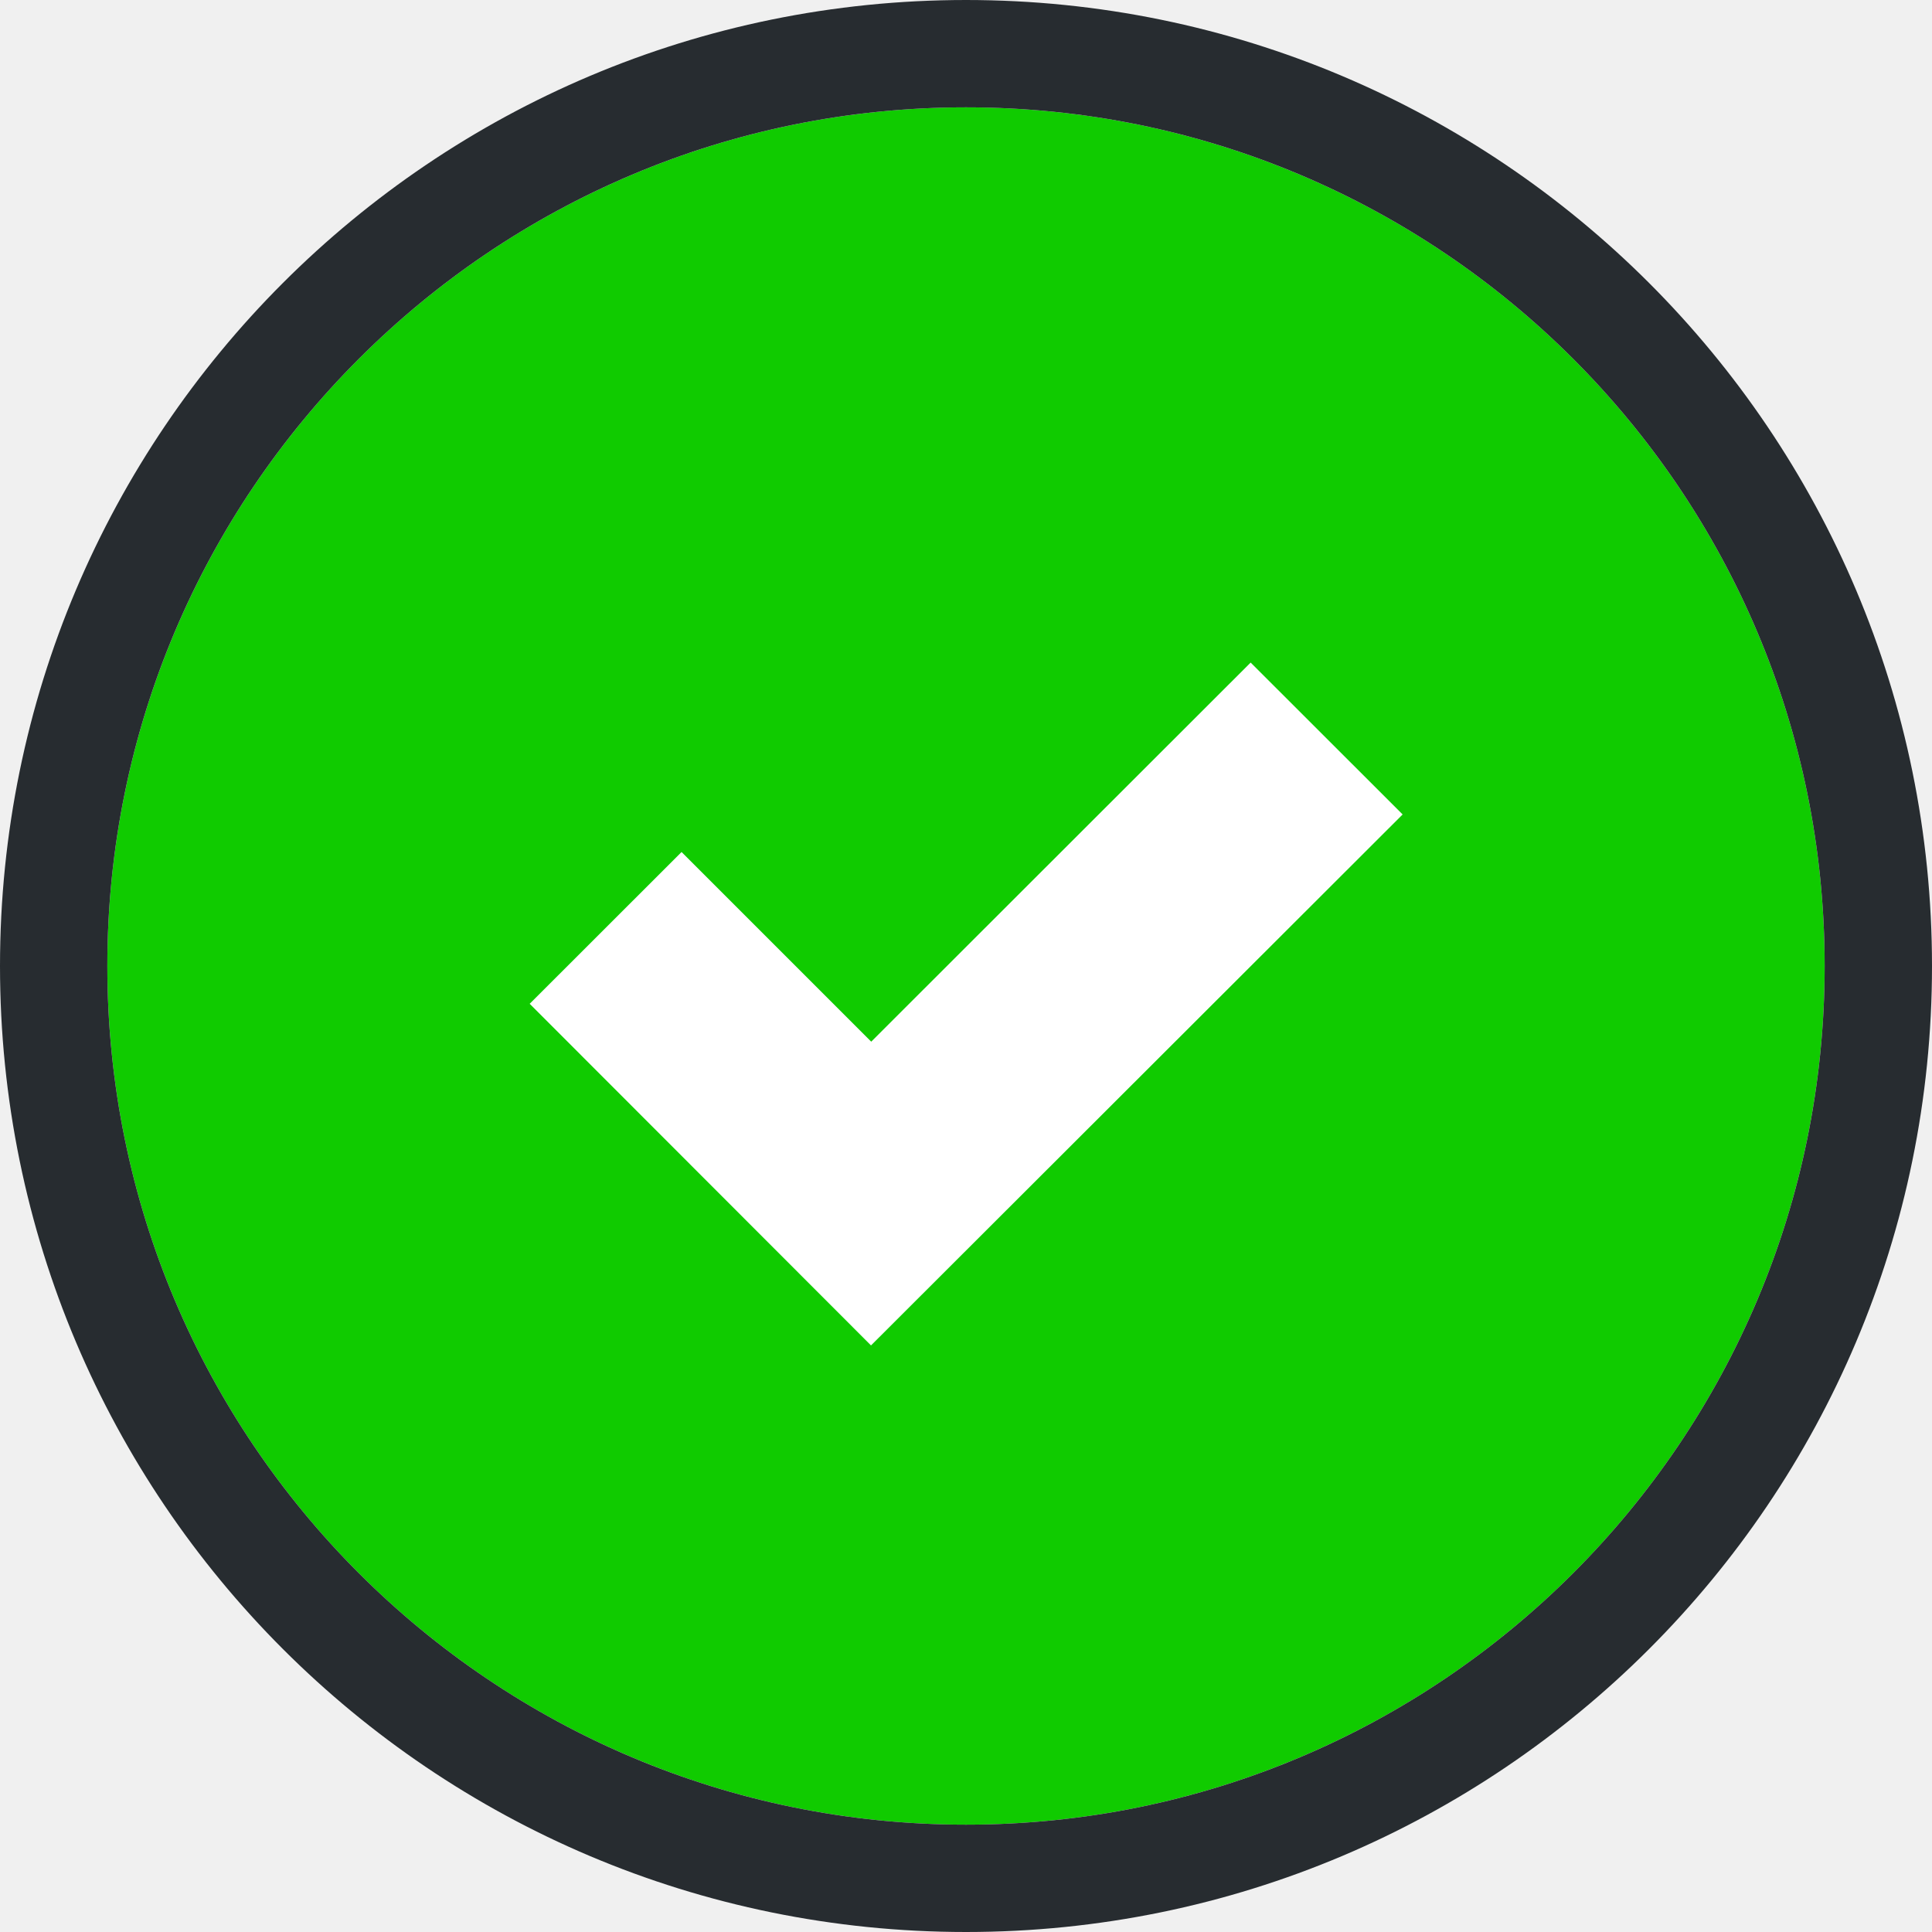
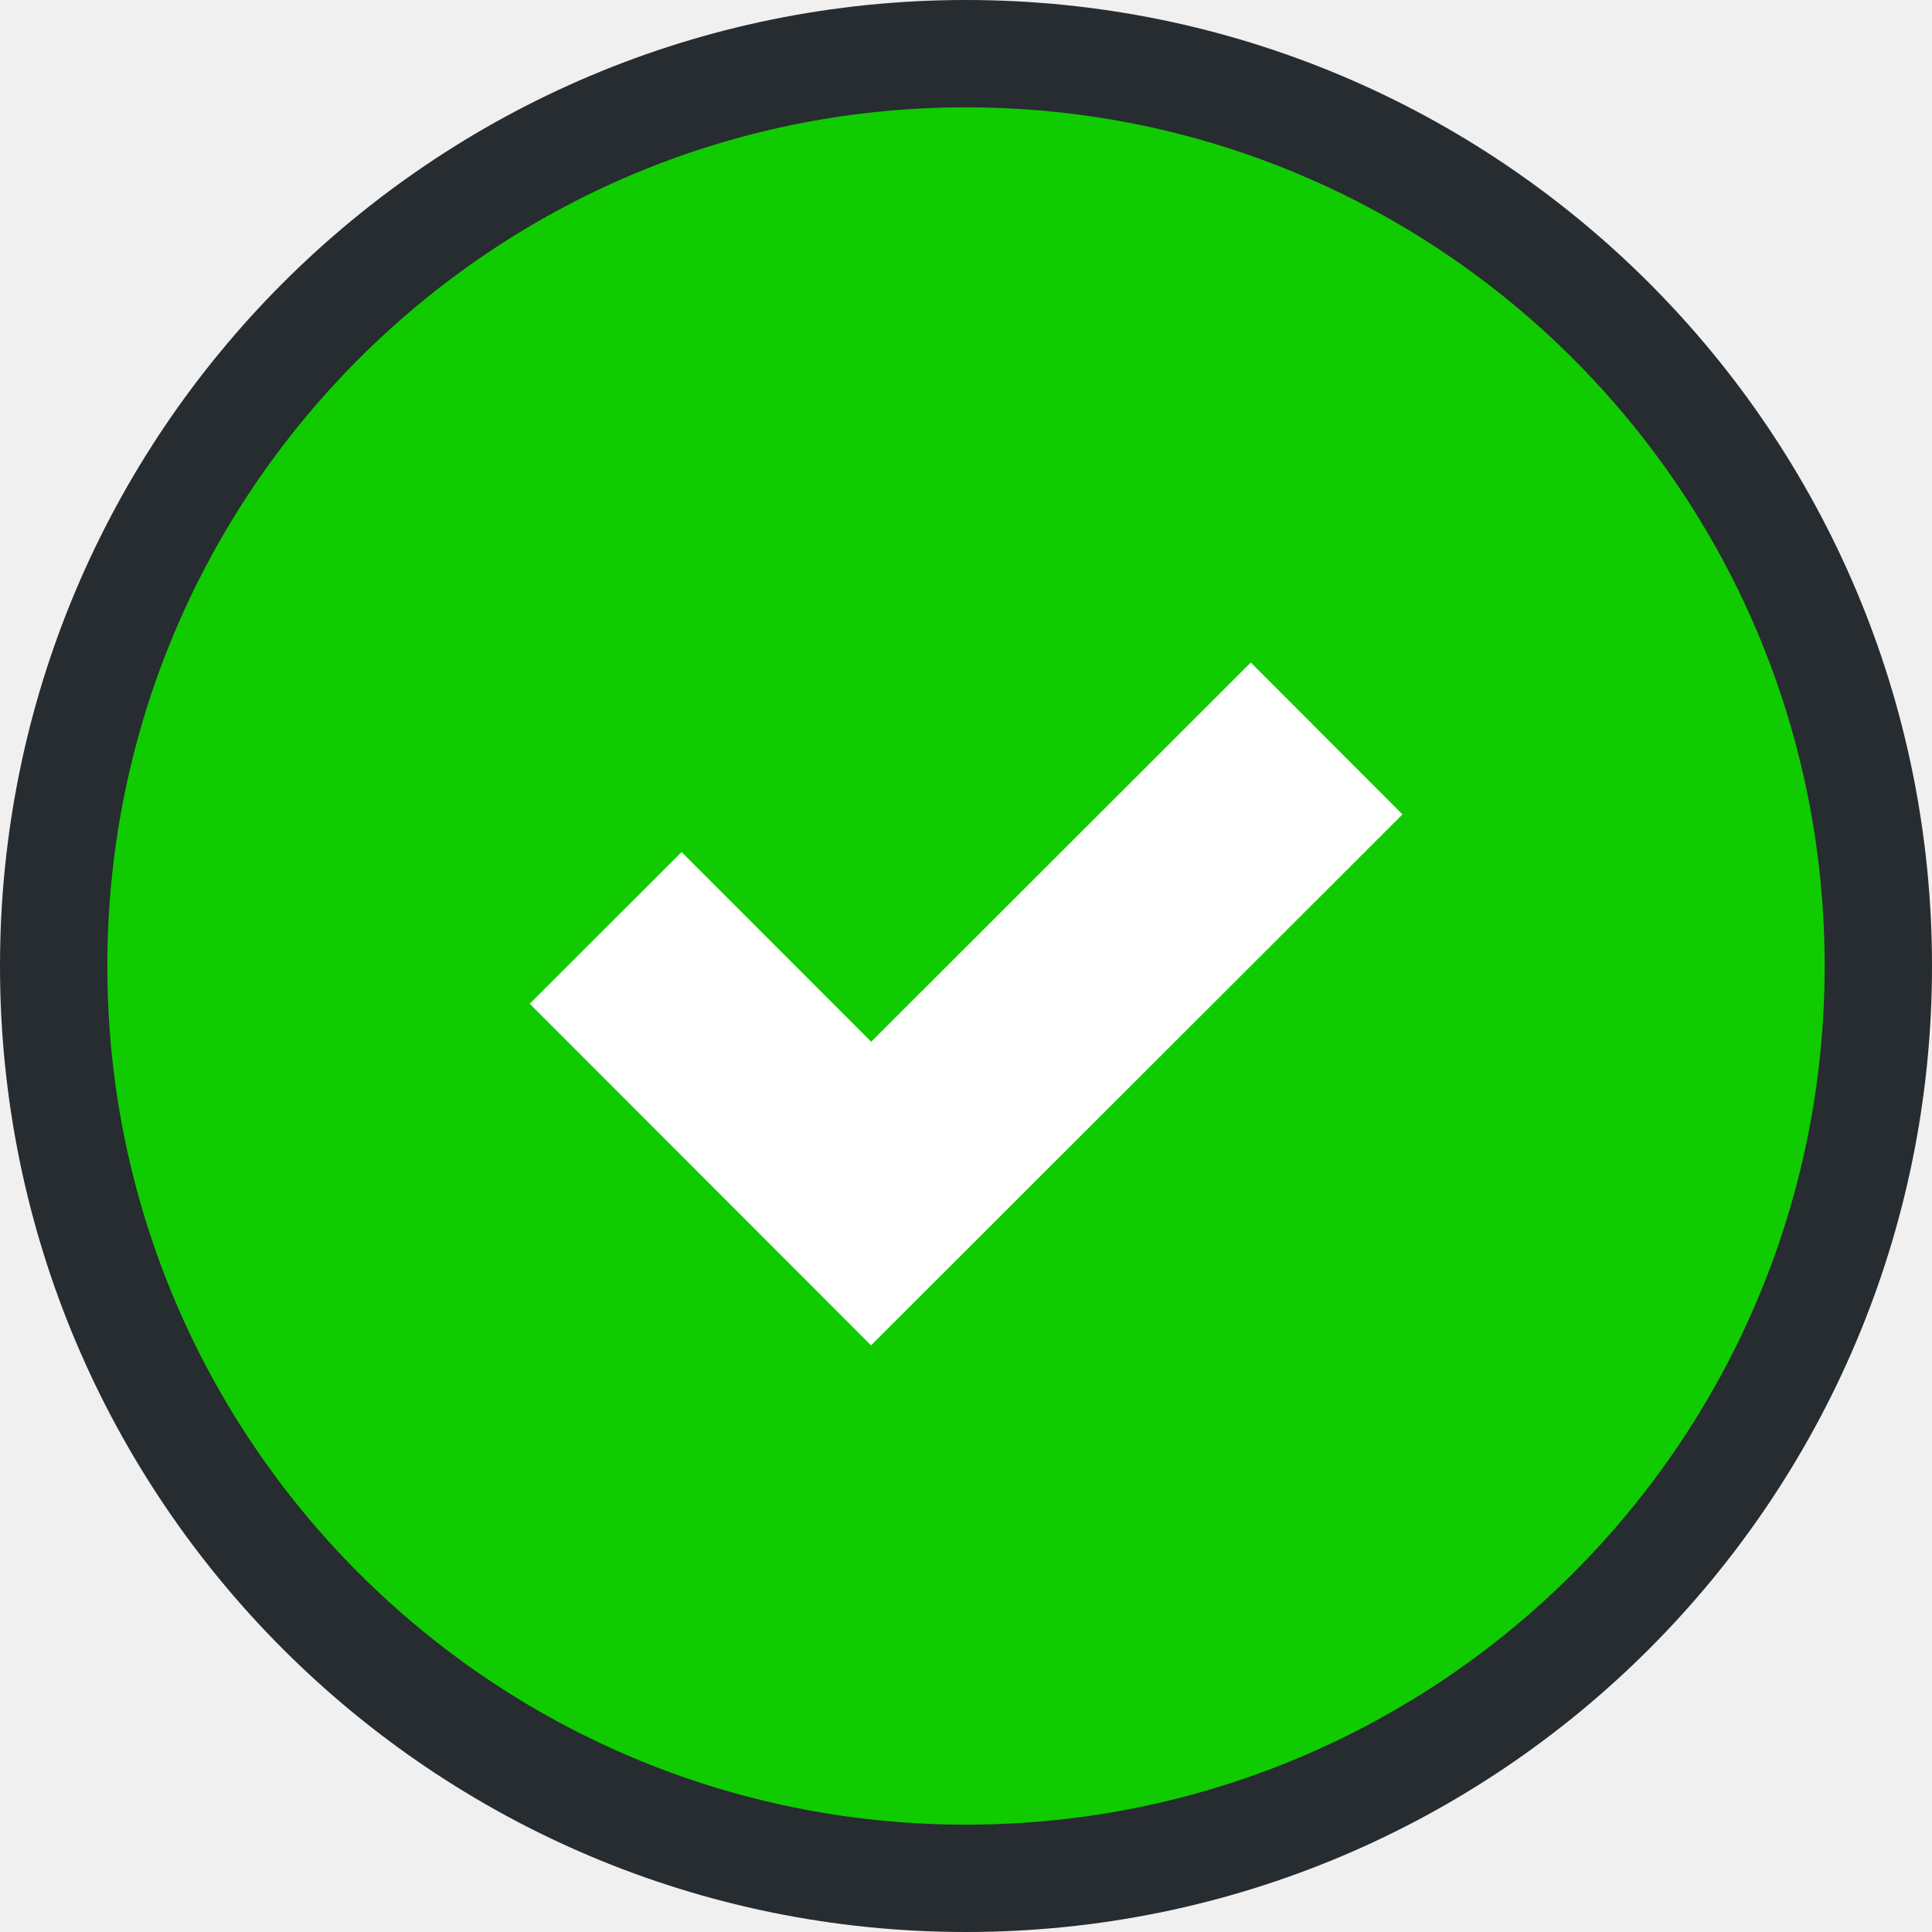
- <svg xmlns="http://www.w3.org/2000/svg" xmlns:xlink="http://www.w3.org/1999/xlink" width="18px" height="18px" viewBox="0 0 18 18" version="1.1">
-   <defs>
-     <rect id="path-1" x="1" y="1" width="16" height="16" rx="8" />
-   </defs>
-   <g id="Symbols" stroke="none" stroke-width="1" fill="none" fill-rule="evenodd">
-     <g id="ready-connected">
-       <g id="Combined-Shape">
-         <use fill="#10CB00" fill-rule="evenodd" xlink:href="#path-1" />
-         <rect stroke="#272C30" stroke-width="1" x="0.5" y="0.5" width="17" height="17" rx="8.5" />
-       </g>
-       <polygon id="Path" fill="#FFFFFF" points="8.115 12.535 4.935 9.352 6.35 7.938 8.117 9.705 11.652 6.173 13.068 7.588" />
-     </g>
-   </g>
+ <svg xmlns="http://www.w3.org/2000/svg" width="18px" height="18px" viewBox="0 0 18 18" version="1.1">
+   <circle fill="#10CB00" cx="9" cy="9" r="8.5" stroke="#272C30" />
+   <polyline fill="none" stroke="#FFFFFF" stroke-width="2" points="5.643,8.645 8.116,11.12 12.36,6.88" />
</svg>
